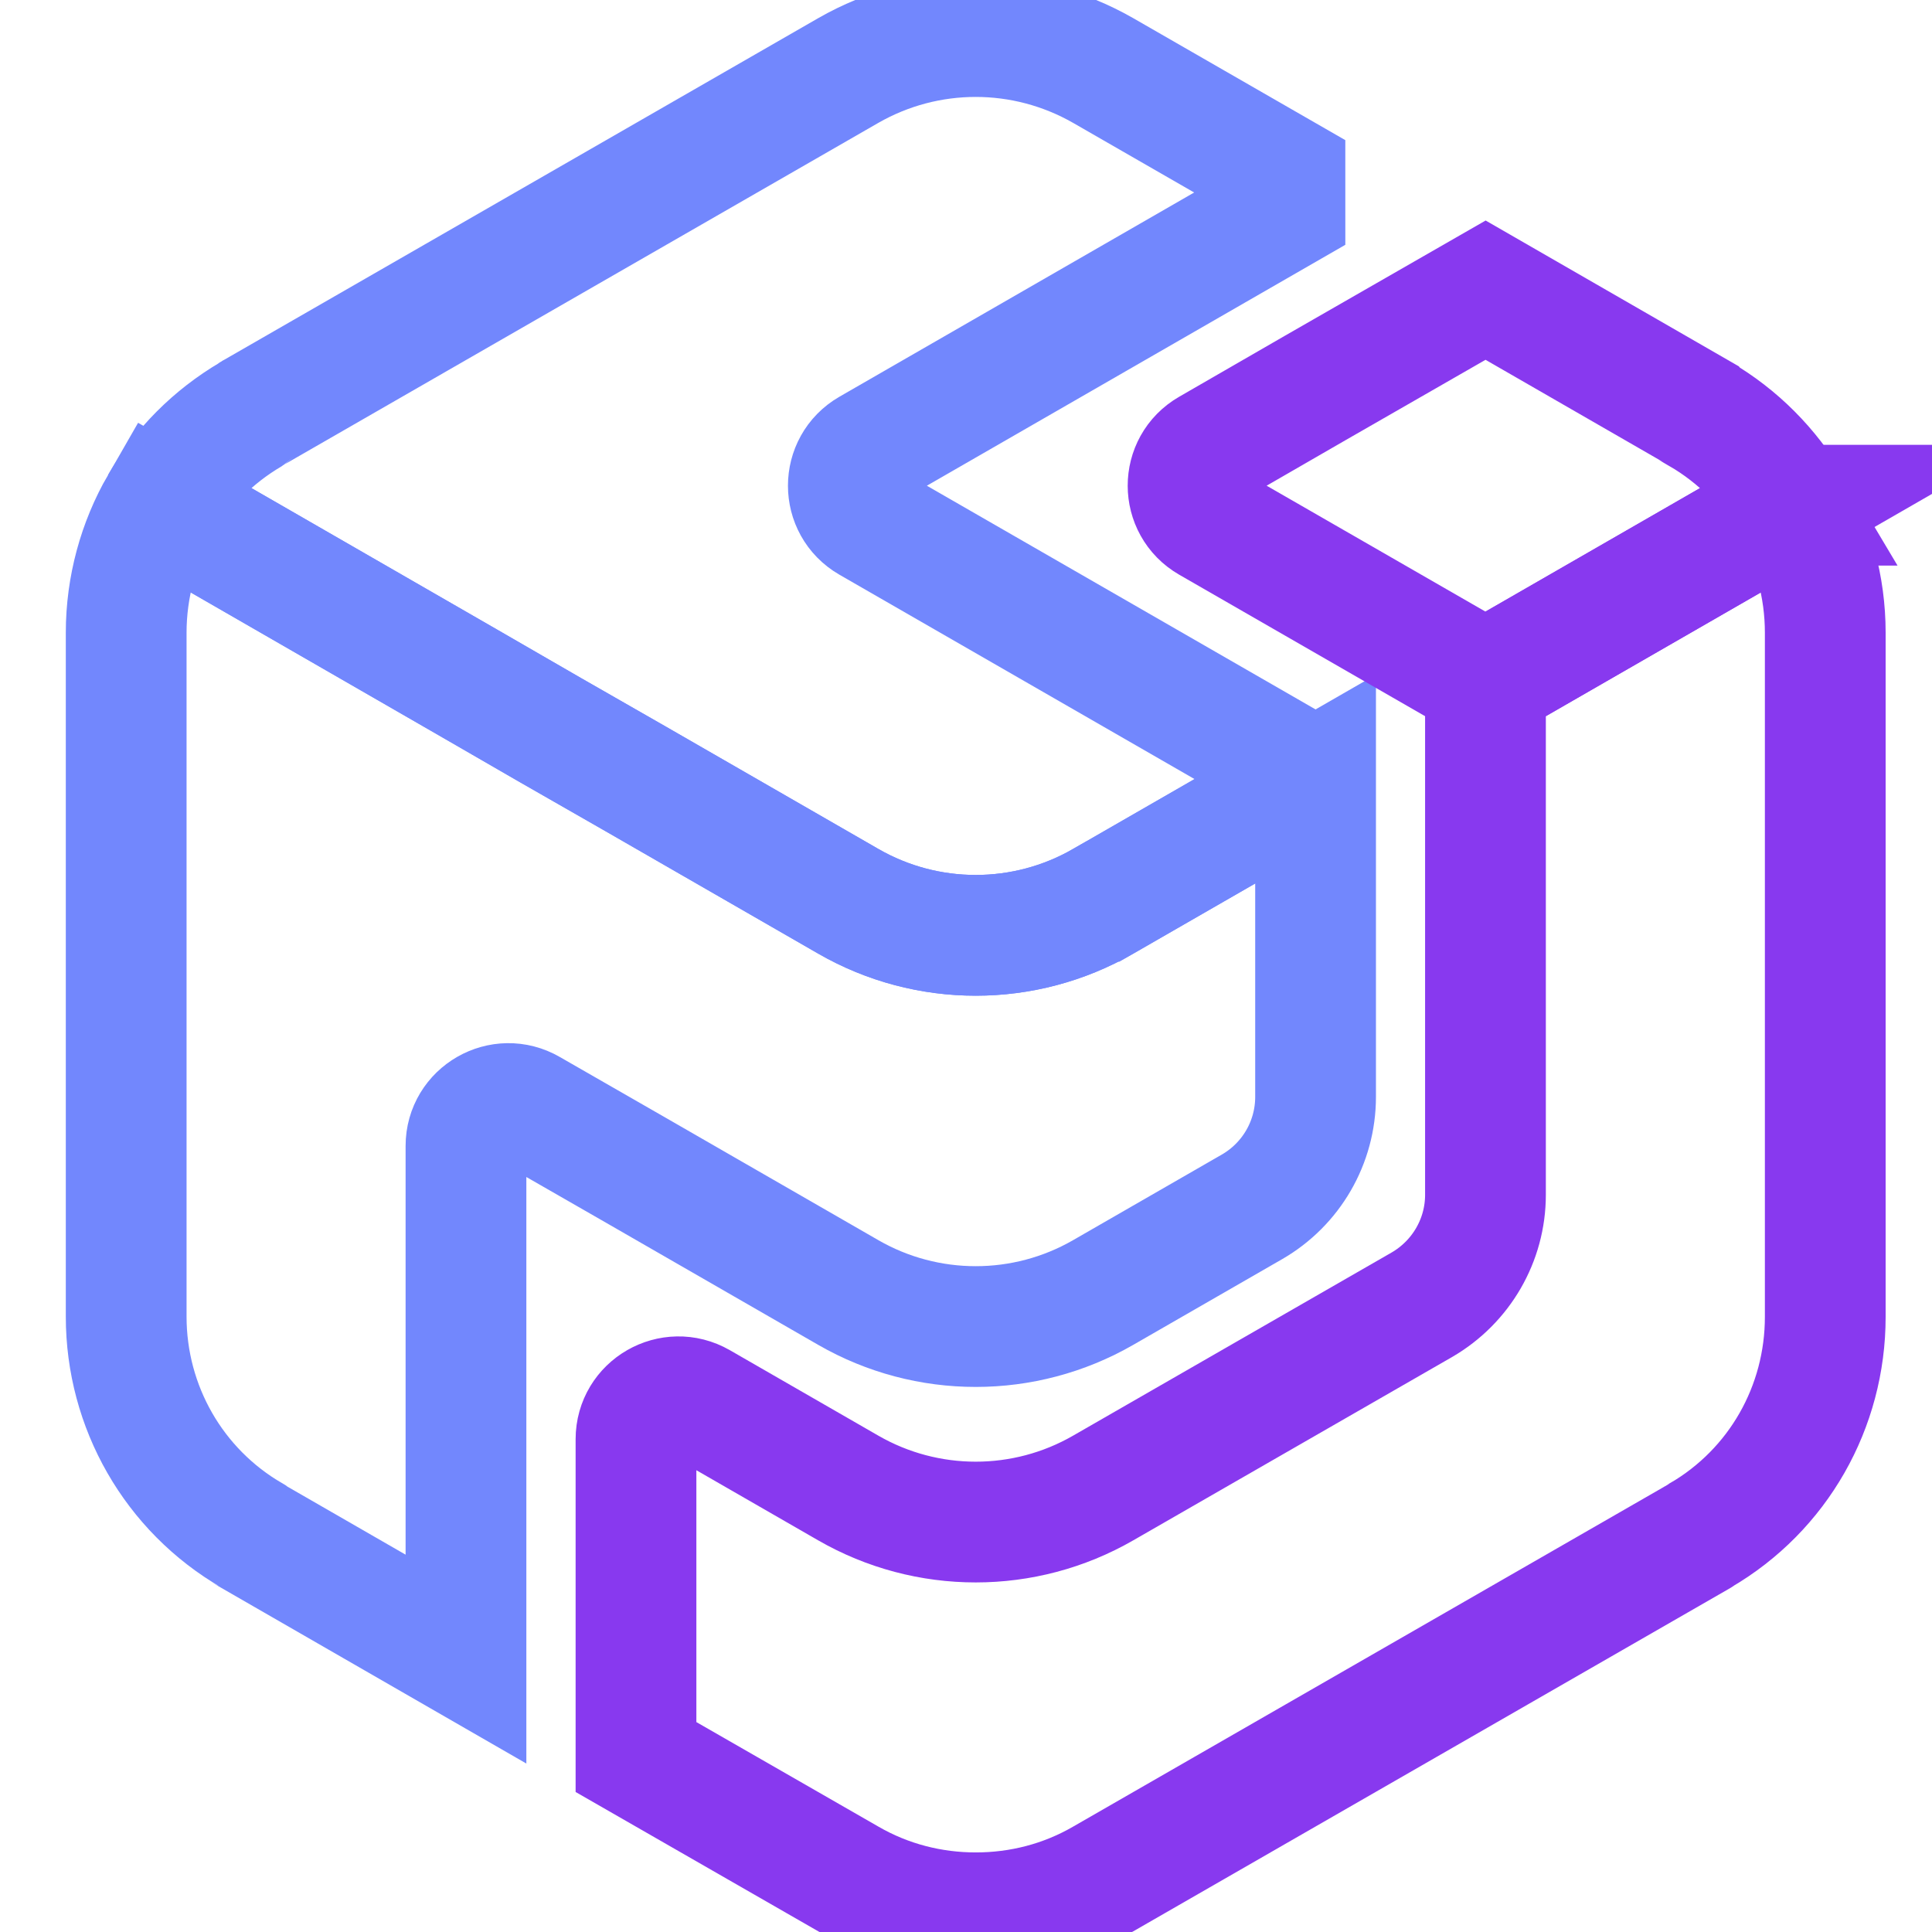
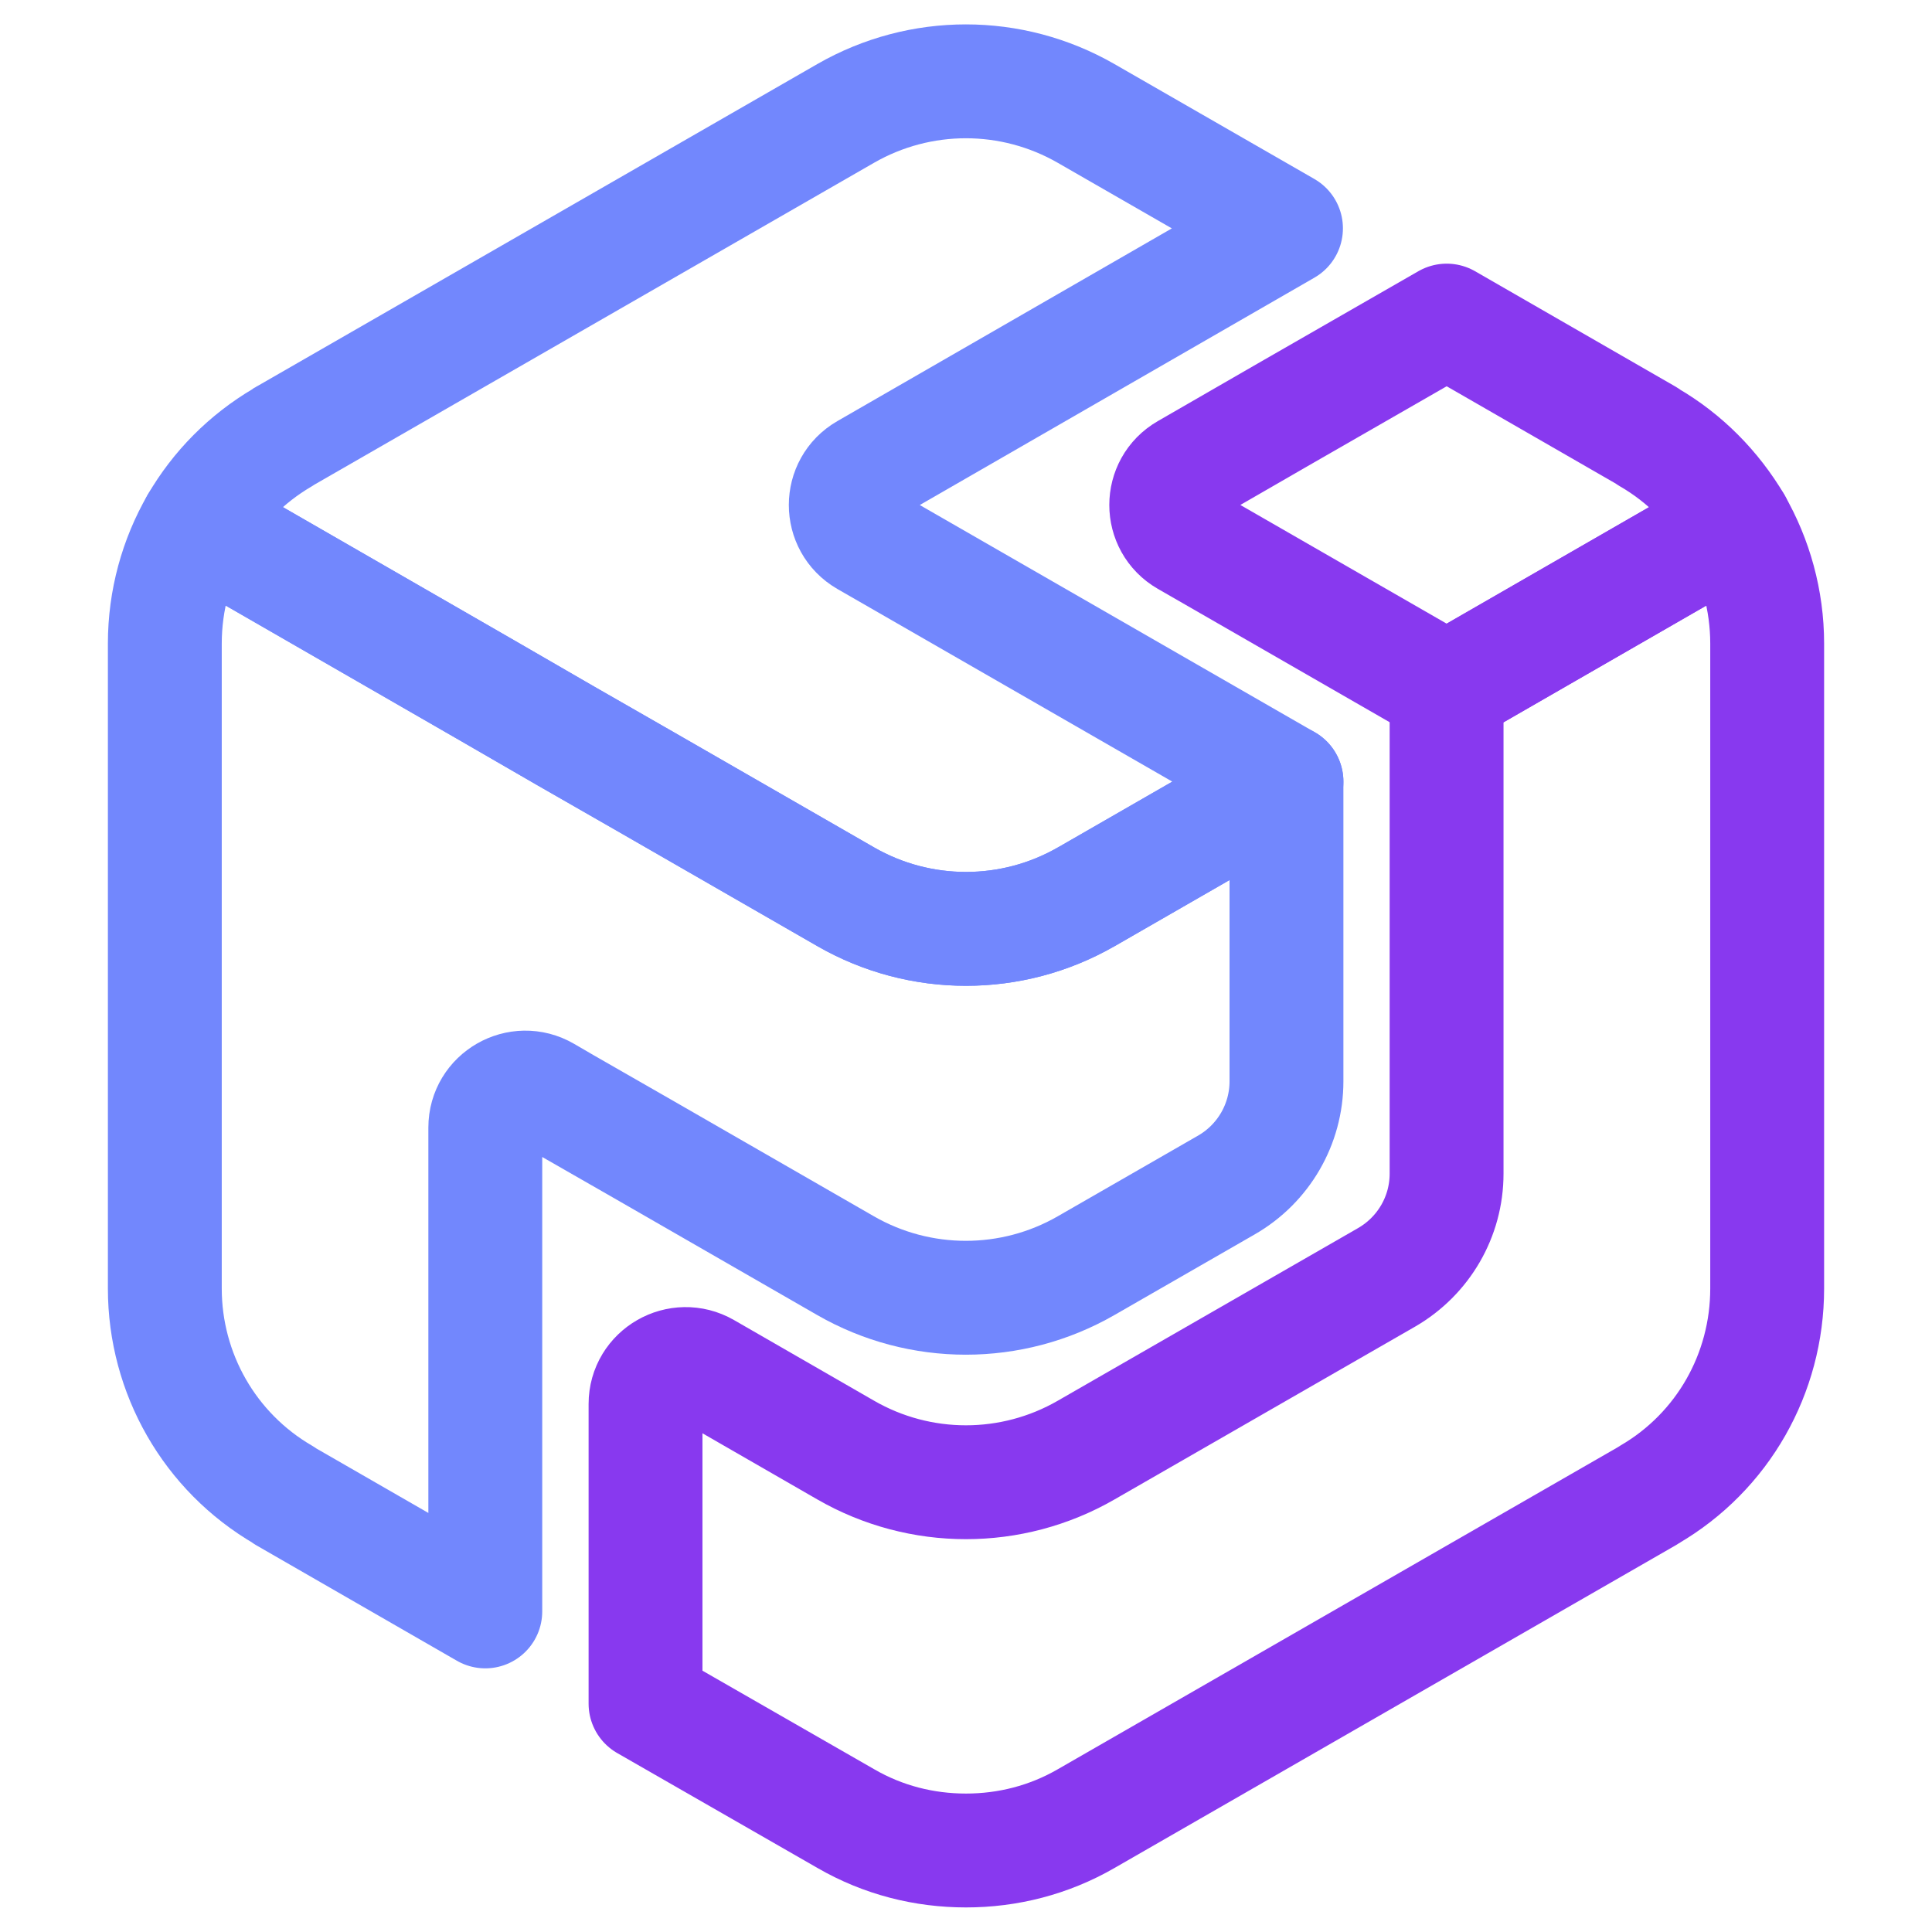
<svg xmlns="http://www.w3.org/2000/svg" width="16" height="16" viewBox="0 0 16 16" fill="none" version="1.1" id="svg10">
-   <path d="m 9.136,7.464 c -0.653,0.376 -1.458,0.376 -2.111,0 L 5.267,6.452 4.563,6.049 3.86,5.643 1.327,4.184 C 1.147,4.496 1.045,4.861 1.045,5.239 v 5.665 c 0,0.747 0.394,1.437 1.041,1.812 0.004,0.003 0.011,0.007 0.014,0.011 l 1.759,1.013 V 9.49 c 0,-0.27 0.294,-0.439 0.528,-0.303 L 4.563,9.288 5.267,9.692 7.025,10.704 c 0.653,0.376 1.458,0.376 2.111,0 L 10.368,9.995 C 10.694,9.807 10.895,9.46 10.895,9.084 V 6.452 L 9.137,7.464 Z" fill="url(#paint0_linear_2607_2191)" id="path2" style="fill:none;stroke:#7287fd;stroke-width:1;stroke-dasharray:none;stroke-opacity:1" />
-   <path d="M 10.895,6.452 9.136,7.464 c -0.653,0.376 -1.458,0.376 -2.111,0 L 5.267,6.452 4.563,6.049 3.86,5.643 1.327,4.184 c 0.179,-0.308 0.436,-0.568 0.753,-0.754 0.007,-0.007 0.014,-0.011 0.021,-0.014 L 7.025,0.584 c 0.654,-0.375 1.456,-0.375 2.111,0 L 10.892,1.594 7.201,3.719 c -0.234,0.135 -0.234,0.472 0,0.607 z" fill="url(#paint1_linear_2607_2191)" id="path3" style="fill:none;stroke-width:1;stroke:#7287fd;stroke-opacity:1;stroke-dasharray:none;stroke-linejoin:bevel;stroke-linecap:butt" />
-   <path d="m 14.835,4.184 -2.533,1.458 -2.287,-1.316 c -0.234,-0.135 -0.235,-0.472 0,-0.607 l 0.877,-0.506 1.411,-0.81 1.759,1.013 c 0.003,0.004 0.011,0.007 0.014,0.011 0.32,0.186 0.577,0.449 0.76,0.757 z" fill="#7455dd" id="path4" style="stroke-width:1;fill:none;stroke:#8839ef;stroke-opacity:1;stroke-dasharray:none" />
-   <path d="m 14.835,4.184 -2.533,1.458 v 4.253 c 0,0.375 -0.201,0.721 -0.526,0.91 L 9.136,12.323 C 8.483,12.699 7.678,12.699 7.025,12.323 L 5.795,11.615 c -0.235,-0.135 -0.528,0.034 -0.528,0.304 v 2.632 l 1.759,1.01 c 0.327,0.189 0.69,0.28 1.055,0.28 0.366,0 0.728,-0.091 1.055,-0.28 l 4.925,-2.832 c 0.007,-0.004 0.014,-0.007 0.021,-0.014 0.644,-0.375 1.034,-1.062 1.034,-1.809 V 5.239 c 0,-0.379 -0.102,-0.743 -0.282,-1.055 z" fill="url(#paint2_linear_2607_2191)" id="path5" style="fill:none;stroke-width:1;stroke:#8839ef;stroke-opacity:1;stroke-dasharray:none" />
+   <path d="m 8.995,7.427 c -0.616,0.354 -1.375,0.354 -1.991,0 L 5.346,6.473 4.683,6.093 4.019,5.709 1.631,4.334 C 1.461,4.628 1.365,4.972 1.365,5.329 v 5.342 c 0,0.704 0.372,1.355 0.982,1.709 0.003,0.003 0.01,0.007 0.013,0.01 l 1.659,0.955 V 9.338 c 0,-0.255 0.277,-0.414 0.498,-0.286 l 0.165,0.096 0.663,0.38 1.658,0.954 c 0.616,0.354 1.375,0.354 1.991,0 L 10.156,9.814 c 0.308,-0.177 0.498,-0.504 0.498,-0.859 v -2.482 L 8.996,7.427 Z" fill="url(#paint0_linear_2607_2191)" id="path2" style="fill:none;stroke:#7287fd;stroke-width:0.943;stroke-linecap:round;stroke-linejoin:round;stroke-dasharray:none;stroke-opacity:1" />
+   <path d="m 10.654,6.473 -1.658,0.954 c -0.616,0.354 -1.375,0.354 -1.991,0 L 5.346,6.473 4.683,6.093 4.019,5.709 1.631,4.334 C 1.8,4.043 2.042,3.798 2.34,3.623 c 0.007,-0.007 0.013,-0.01 0.02,-0.013 L 7.004,0.939 c 0.617,-0.354 1.373,-0.354 1.99,0 L 10.65,1.891 7.17,3.896 c -0.221,0.127 -0.221,0.445 0,0.573 z" fill="url(#paint1_linear_2607_2191)" id="path3" style="fill:none;stroke:#7287fd;stroke-width:0.943;stroke-linecap:round;stroke-linejoin:round;stroke-dasharray:none;stroke-opacity:1" />
+   <path d="M 14.369,4.334 11.981,5.709 9.824,4.468 c -0.221,-0.127 -0.221,-0.445 0,-0.572 l 0.827,-0.477 1.33,-0.764 1.659,0.955 c 0.003,0.003 0.01,0.007 0.013,0.01 0.302,0.175 0.544,0.423 0.717,0.714 z" fill="#7455dd" id="path4" style="fill:none;stroke:#8839ef;stroke-width:0.943;stroke-linecap:round;stroke-linejoin:round;stroke-dasharray:none;stroke-opacity:1" />
+   <path d="m 14.369,4.334 -2.389,1.375 v 4.011 c 0,0.354 -0.189,0.68 -0.496,0.858 L 8.995,12.009 C 8.379,12.364 7.62,12.364 7.004,12.009 L 5.844,11.341 c -0.221,-0.127 -0.498,0.032 -0.498,0.286 v 2.482 l 1.659,0.952 c 0.309,0.179 0.65,0.264 0.995,0.264 0.345,0 0.687,-0.086 0.995,-0.264 L 13.64,12.39 c 0.007,-0.003 0.013,-0.007 0.02,-0.013 0.607,-0.354 0.975,-1.002 0.975,-1.706 V 5.329 c 0,-0.357 -0.097,-0.701 -0.266,-0.995 z" fill="url(#paint2_linear_2607_2191)" id="path5" style="fill:none;stroke:#8839ef;stroke-width:0.943;stroke-linecap:round;stroke-linejoin:round;stroke-dasharray:none;stroke-opacity:1" />
  <defs id="defs10">
    <linearGradient id="paint0_linear_2607_2191-1" x1="96.005" y1="61.638" x2="96.005" y2="214.24" gradientUnits="userSpaceOnUse" spreadMethod="pad">
      <stop stop-color="#B9AAEE" id="stop5" />
      <stop offset="1" stop-color="#9780E5" id="stop6" />
    </linearGradient>
    <linearGradient id="paint1_linear_2607_2191" x1="135.892" y1="10.667" x2="65.284" y2="99.198" gradientUnits="userSpaceOnUse" gradientTransform="matrix(0.06595932,0,0,0.06572907,-0.3620086,-0.3414066)">
      <stop stop-color="#DCD5F6" id="stop7" />
      <stop offset="1" stop-color="#CBBFF2" id="stop8" />
    </linearGradient>
    <linearGradient id="paint2_linear_2607_2191" x1="234.672" y1="231.995" x2="52.983" y2="231.995" gradientUnits="userSpaceOnUse" gradientTransform="matrix(0.06595932,0,0,0.06572907,-0.3620086,-0.3414066)">
      <stop offset="0.389" stop-color="#5B35DE" id="stop9" />
      <stop offset="1" stop-color="#7455DD" id="stop10" />
    </linearGradient>
  </defs>
</svg>
